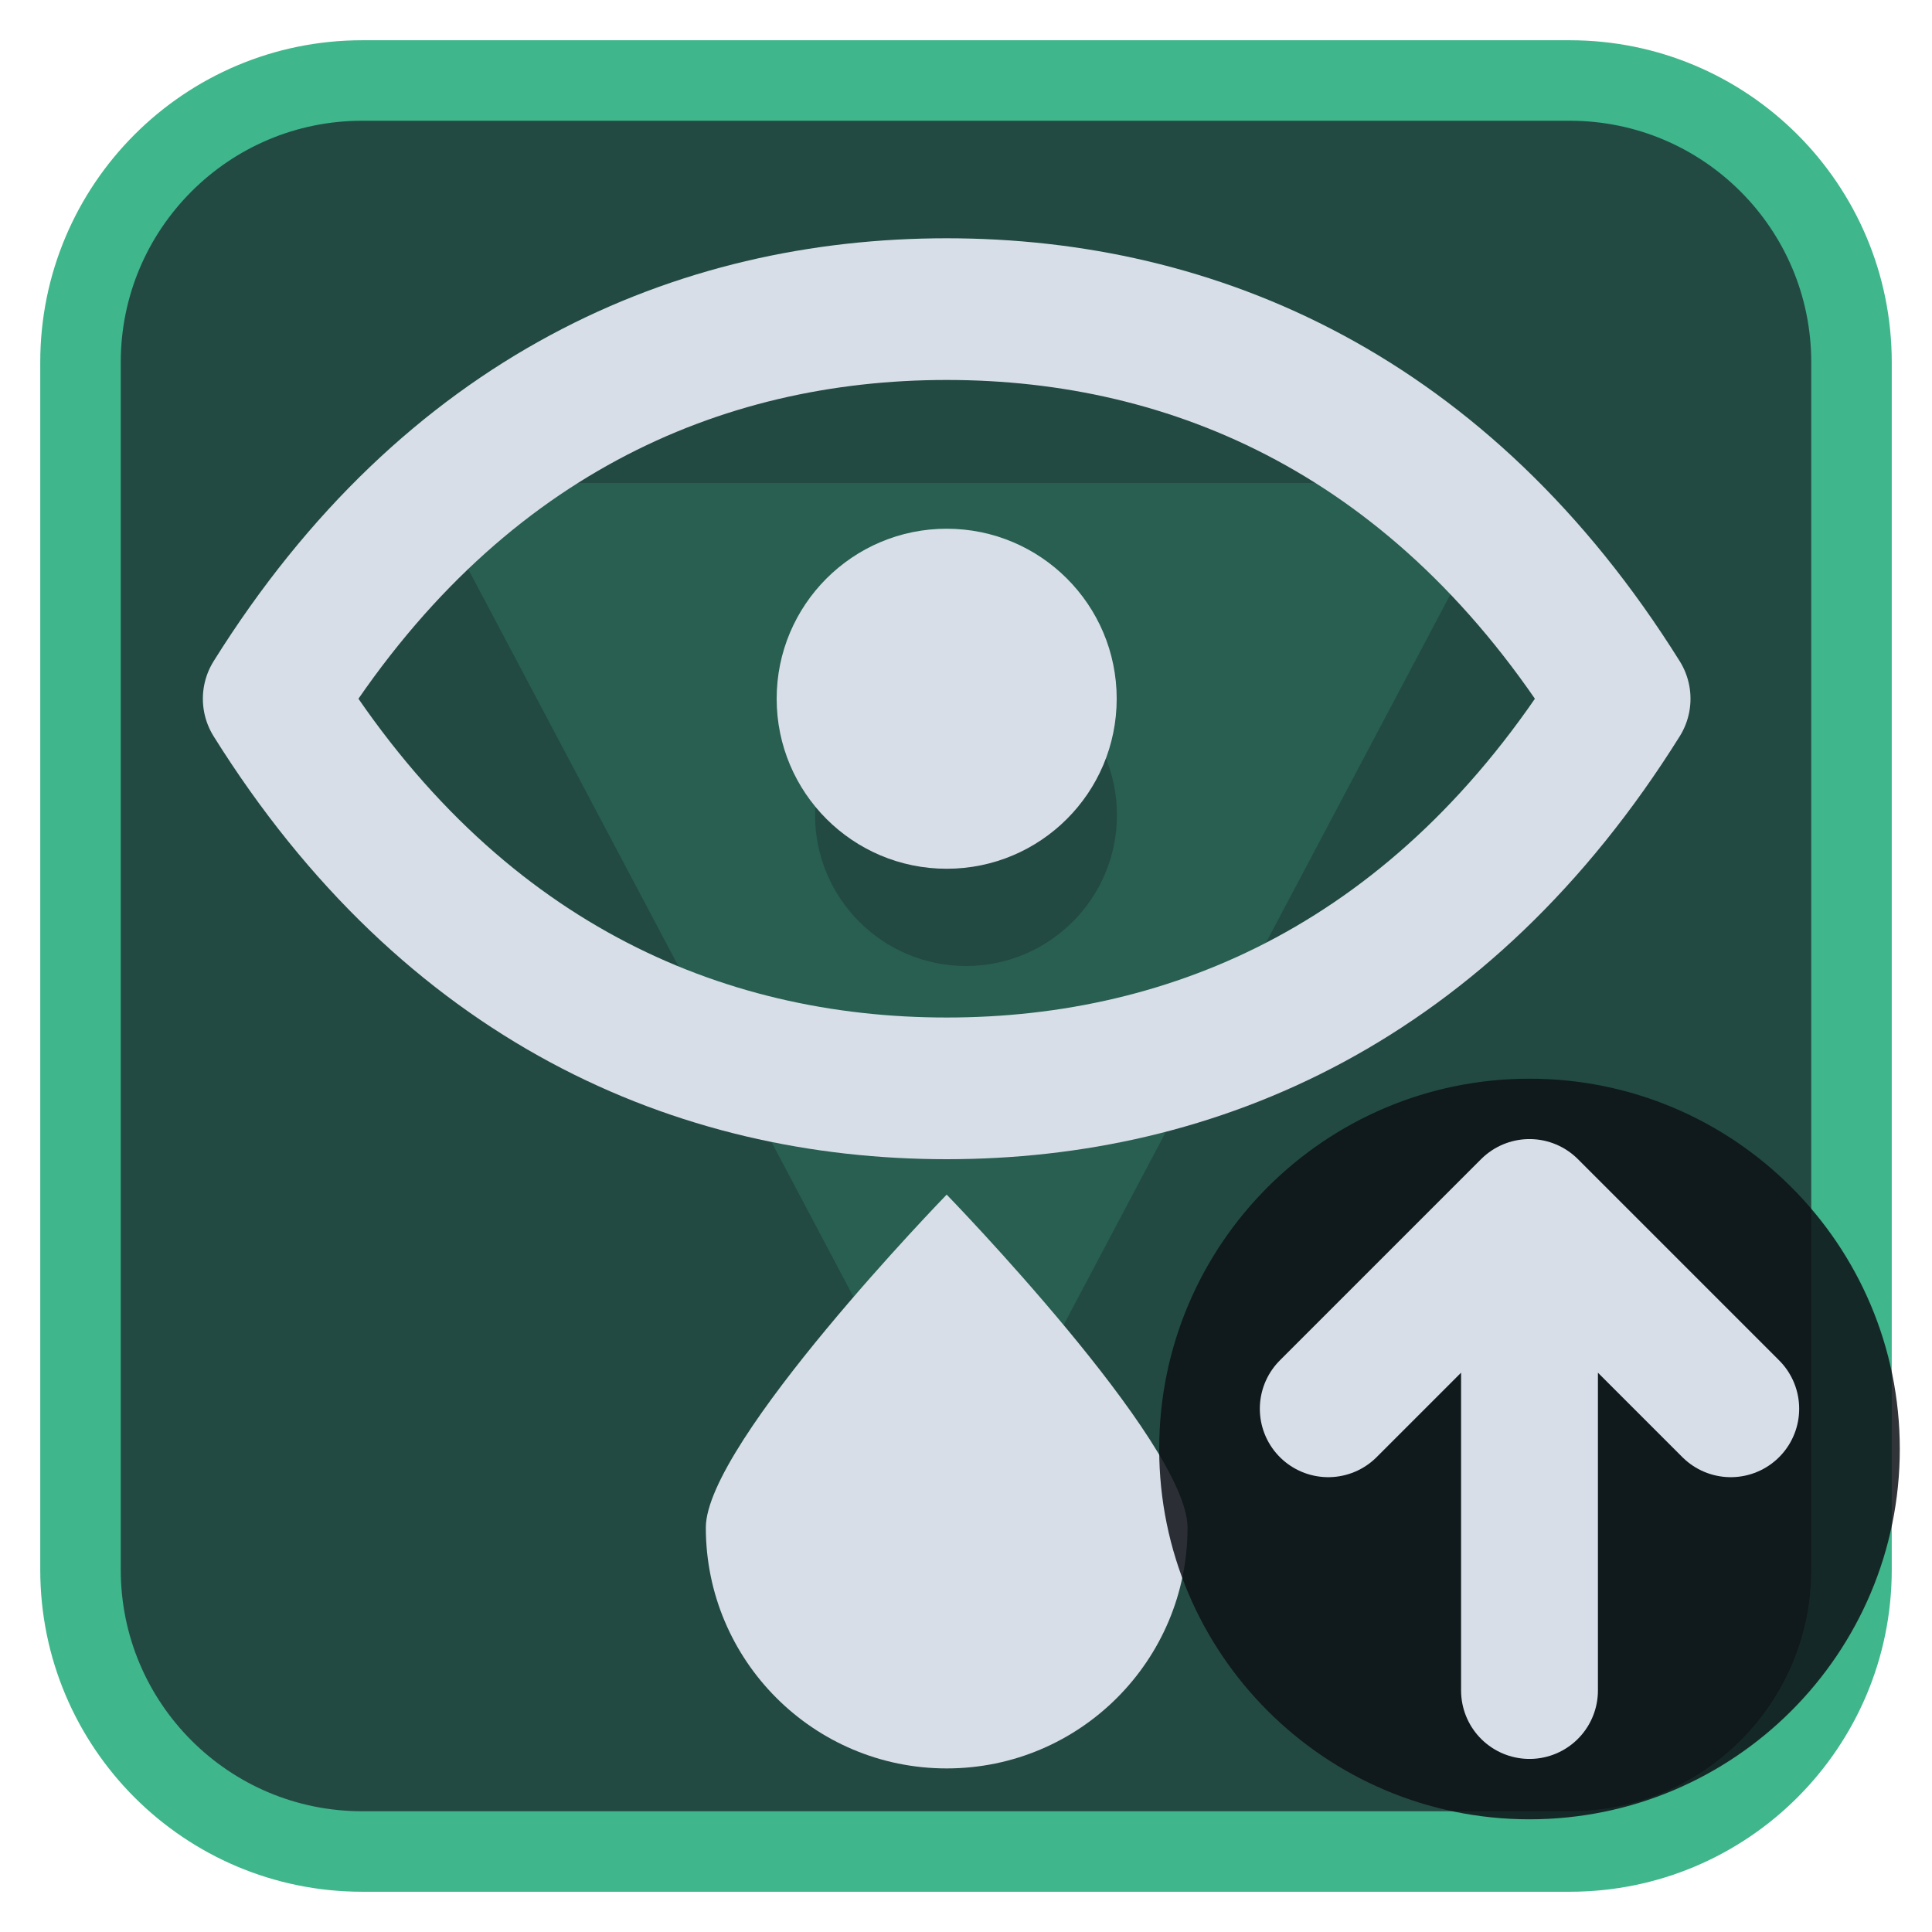
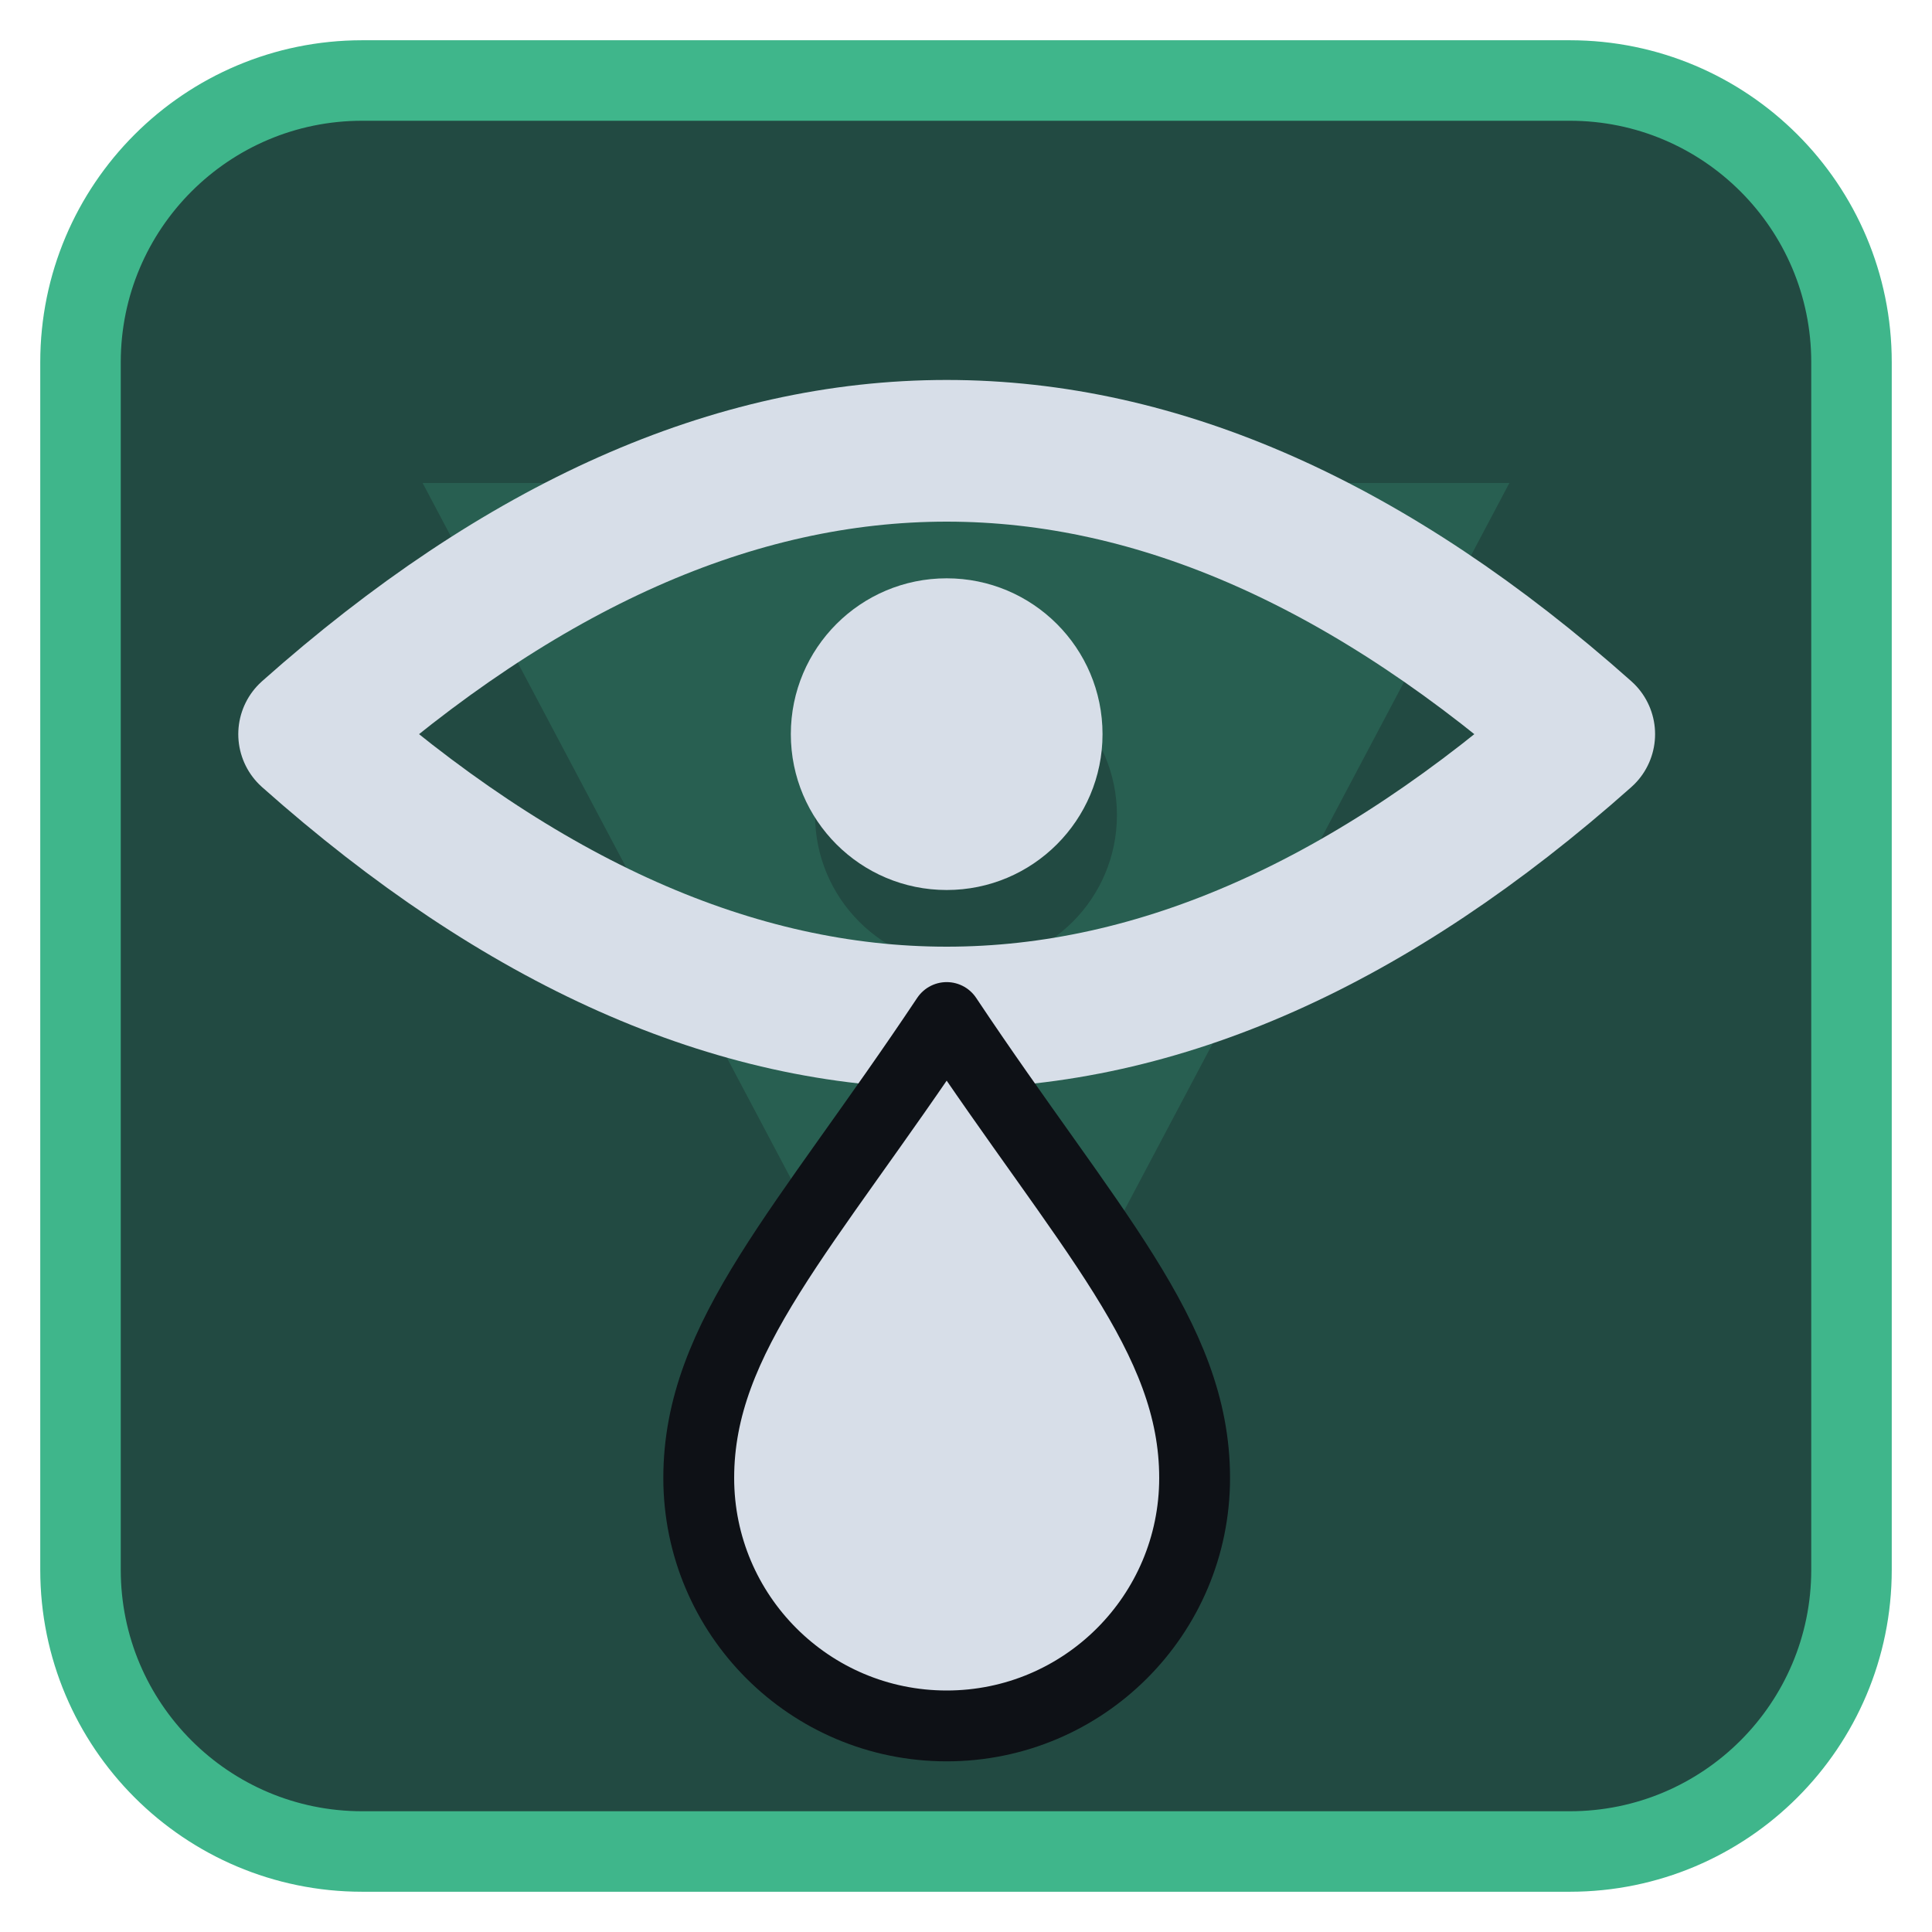
<svg xmlns="http://www.w3.org/2000/svg" viewBox="0 0 24 24" width="24" height="24">
  <rect x="1" y="1" width="22" height="22" rx="3.5" fill="#224a42" stroke="#3fb68b" stroke-width="1" />
  <g opacity="0.2" transform="translate(3,3) scale(0.75)">
    <path d="M3 4h18L12 21zM9.5 9.5a2.5 2.5 0 1 0 5 0 2.5 2.5 0 1 0-5 0z" fill="#3fb68b" fill-rule="evenodd" />
  </g>
  <g transform="translate(1.2,1.2) scale(0.88)">
-     <path d="M2.5 8.5C5 4.5 8.5 3 12 3S19 4.5 21.5 8.5C19 12.5 15.5 14 12 14S5 12.5 2.5 8.5Z" fill="none" stroke="#d7dee8" stroke-width="2" stroke-linecap="round" stroke-linejoin="round" />
-     <circle cx="12" cy="8.5" r="2.4" fill="#d7dee8" />
-     <path d="M12 15.5C12 15.5 8.6 19 8.6 20.2A3.4 3.4 0 0 0 15.4 20.2C15.4 19 12 15.5 12 15.5Z" fill="#d7dee8" />
+     <path d="M3 9Q12 1 21 9Q12 17 3 9Z" fill="none" stroke="#d7dee8" stroke-width="2" stroke-linecap="round" stroke-linejoin="round" />
+     <circle cx="12" cy="9" r="2.200" fill="#d7dee8" />
+     <path d="M12 13C14 16 15.500 17.500 15.500 19.500A3.500 3.500 0 0 1 8.500 19.500C8.500 17.500 10 16 12 13Z" fill="#d7dee8" stroke="#0e1116" stroke-width="1" stroke-linejoin="round" />
  </g>
-   <circle cx="19" cy="18" r="4.6" fill="#0e1116" fill-opacity="0.85" />
-   <path d="M19 21V15M16.5 17.5L19 15L21.5 17.5" fill="none" stroke="#d7dee8" stroke-width="1.7" stroke-linecap="round" stroke-linejoin="round" />
</svg>
